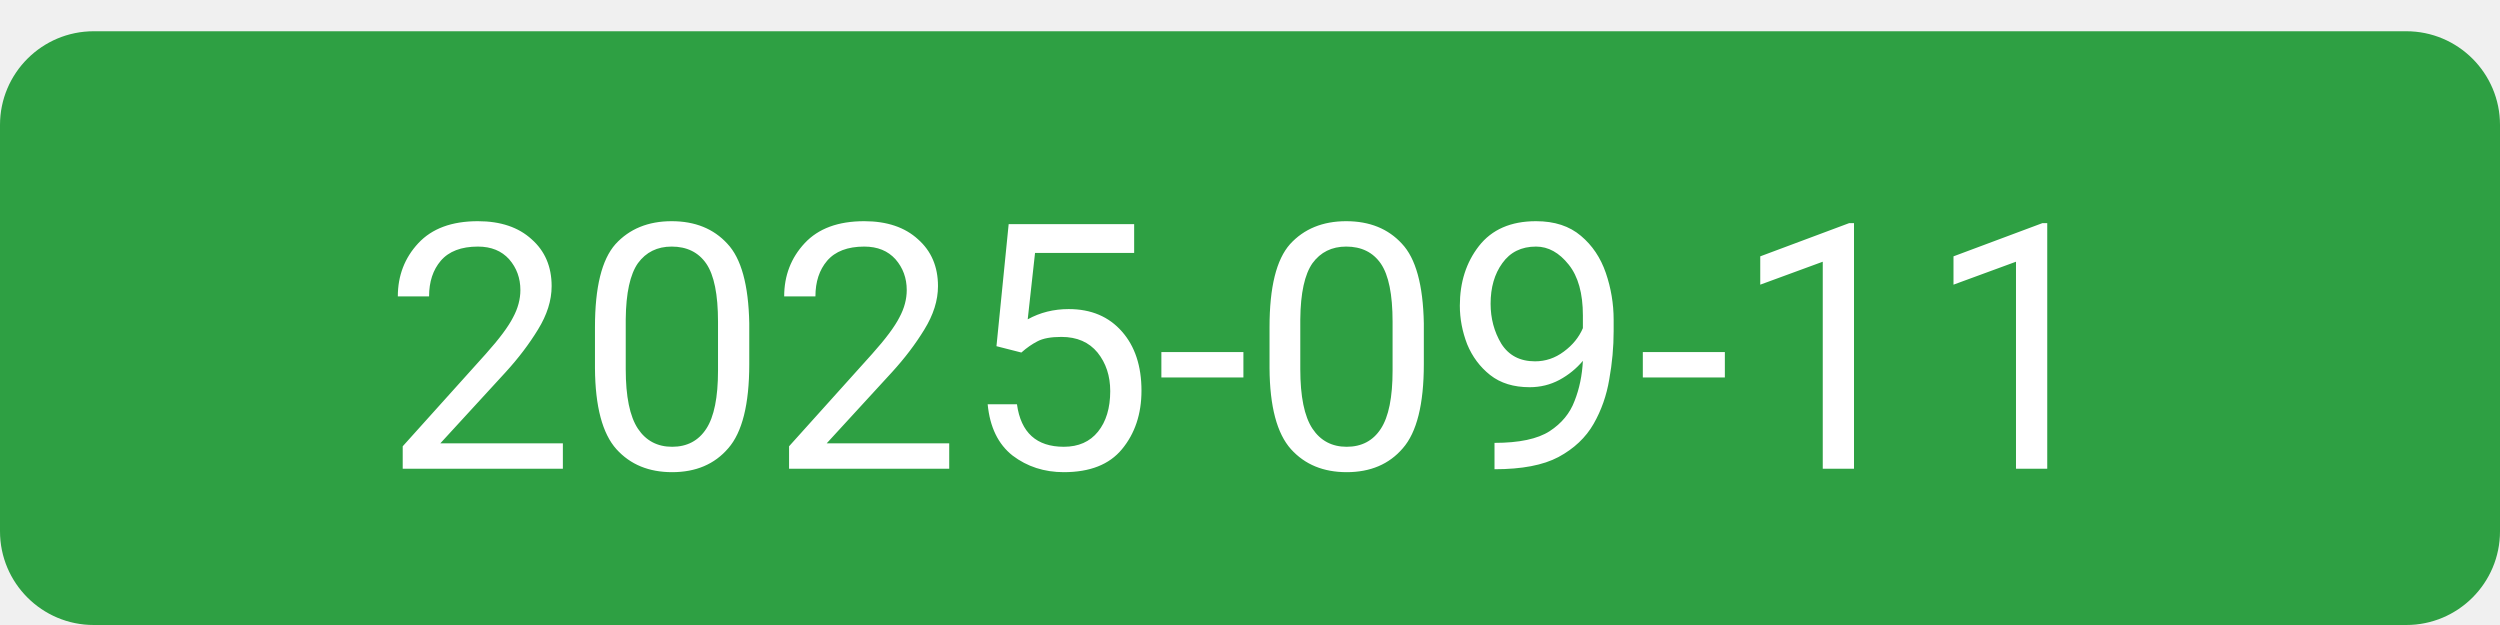
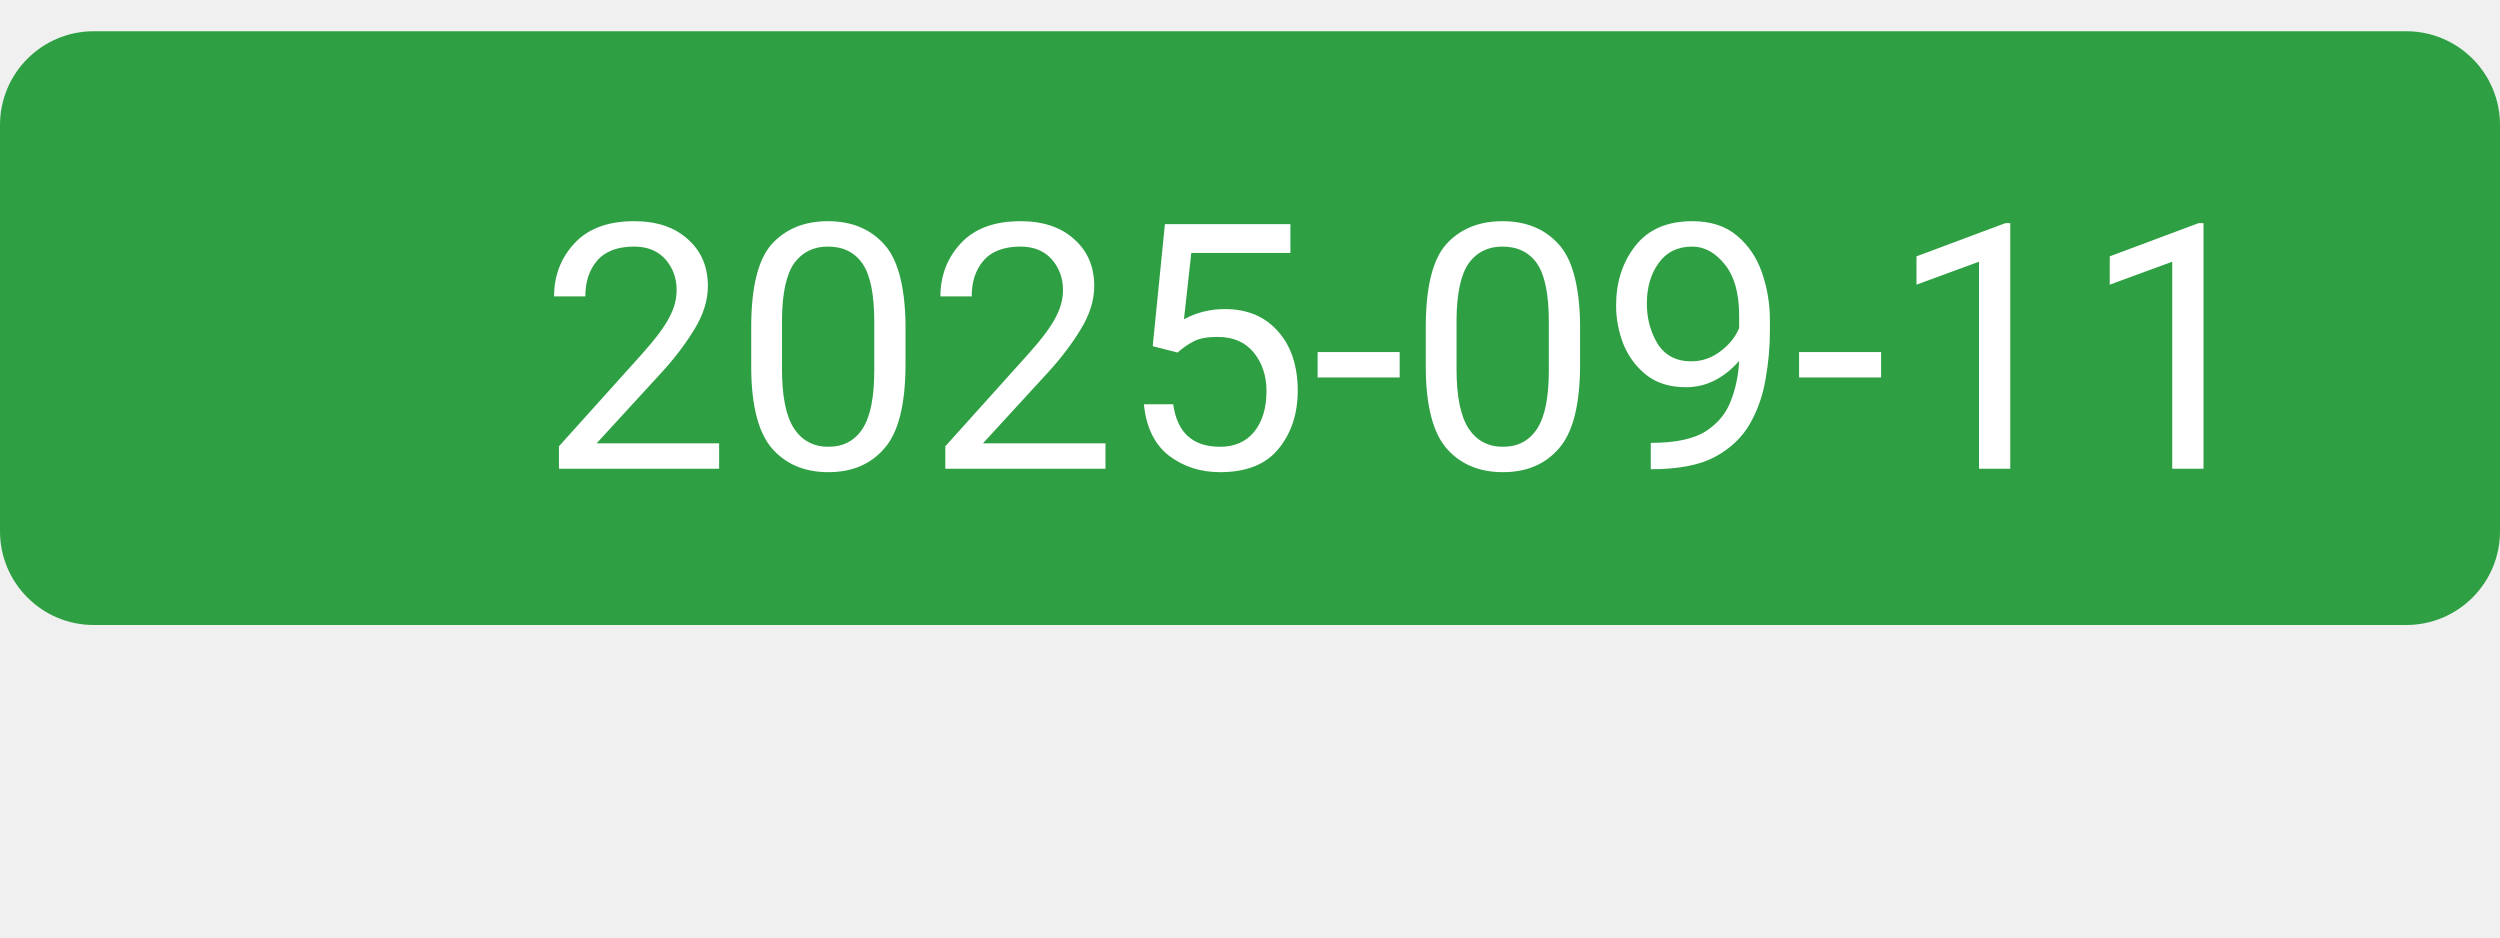
- <svg xmlns="http://www.w3.org/2000/svg" viewBox="0 0 80 20" aria-hidden="true">
+ <svg xmlns="http://www.w3.org/2000/svg" viewBox="0 0 80 30" aria-hidden="true">
  <g transform="translate(0,1)">
    <rect x="0" y="0" width="80" height="19" rx="3" ry="3" fill="#2ea043" />
-     <text x="40" y="14" text-anchor="middle" font-family="Roboto,sans-serif" font-size="11" fill="#fff">2025-09-11</text>
+     <text x="45" y="14" text-anchor="middle" font-family="Roboto,sans-serif" font-size="11" fill="#fff">2025-09-11</text>
  </g>
</svg>
